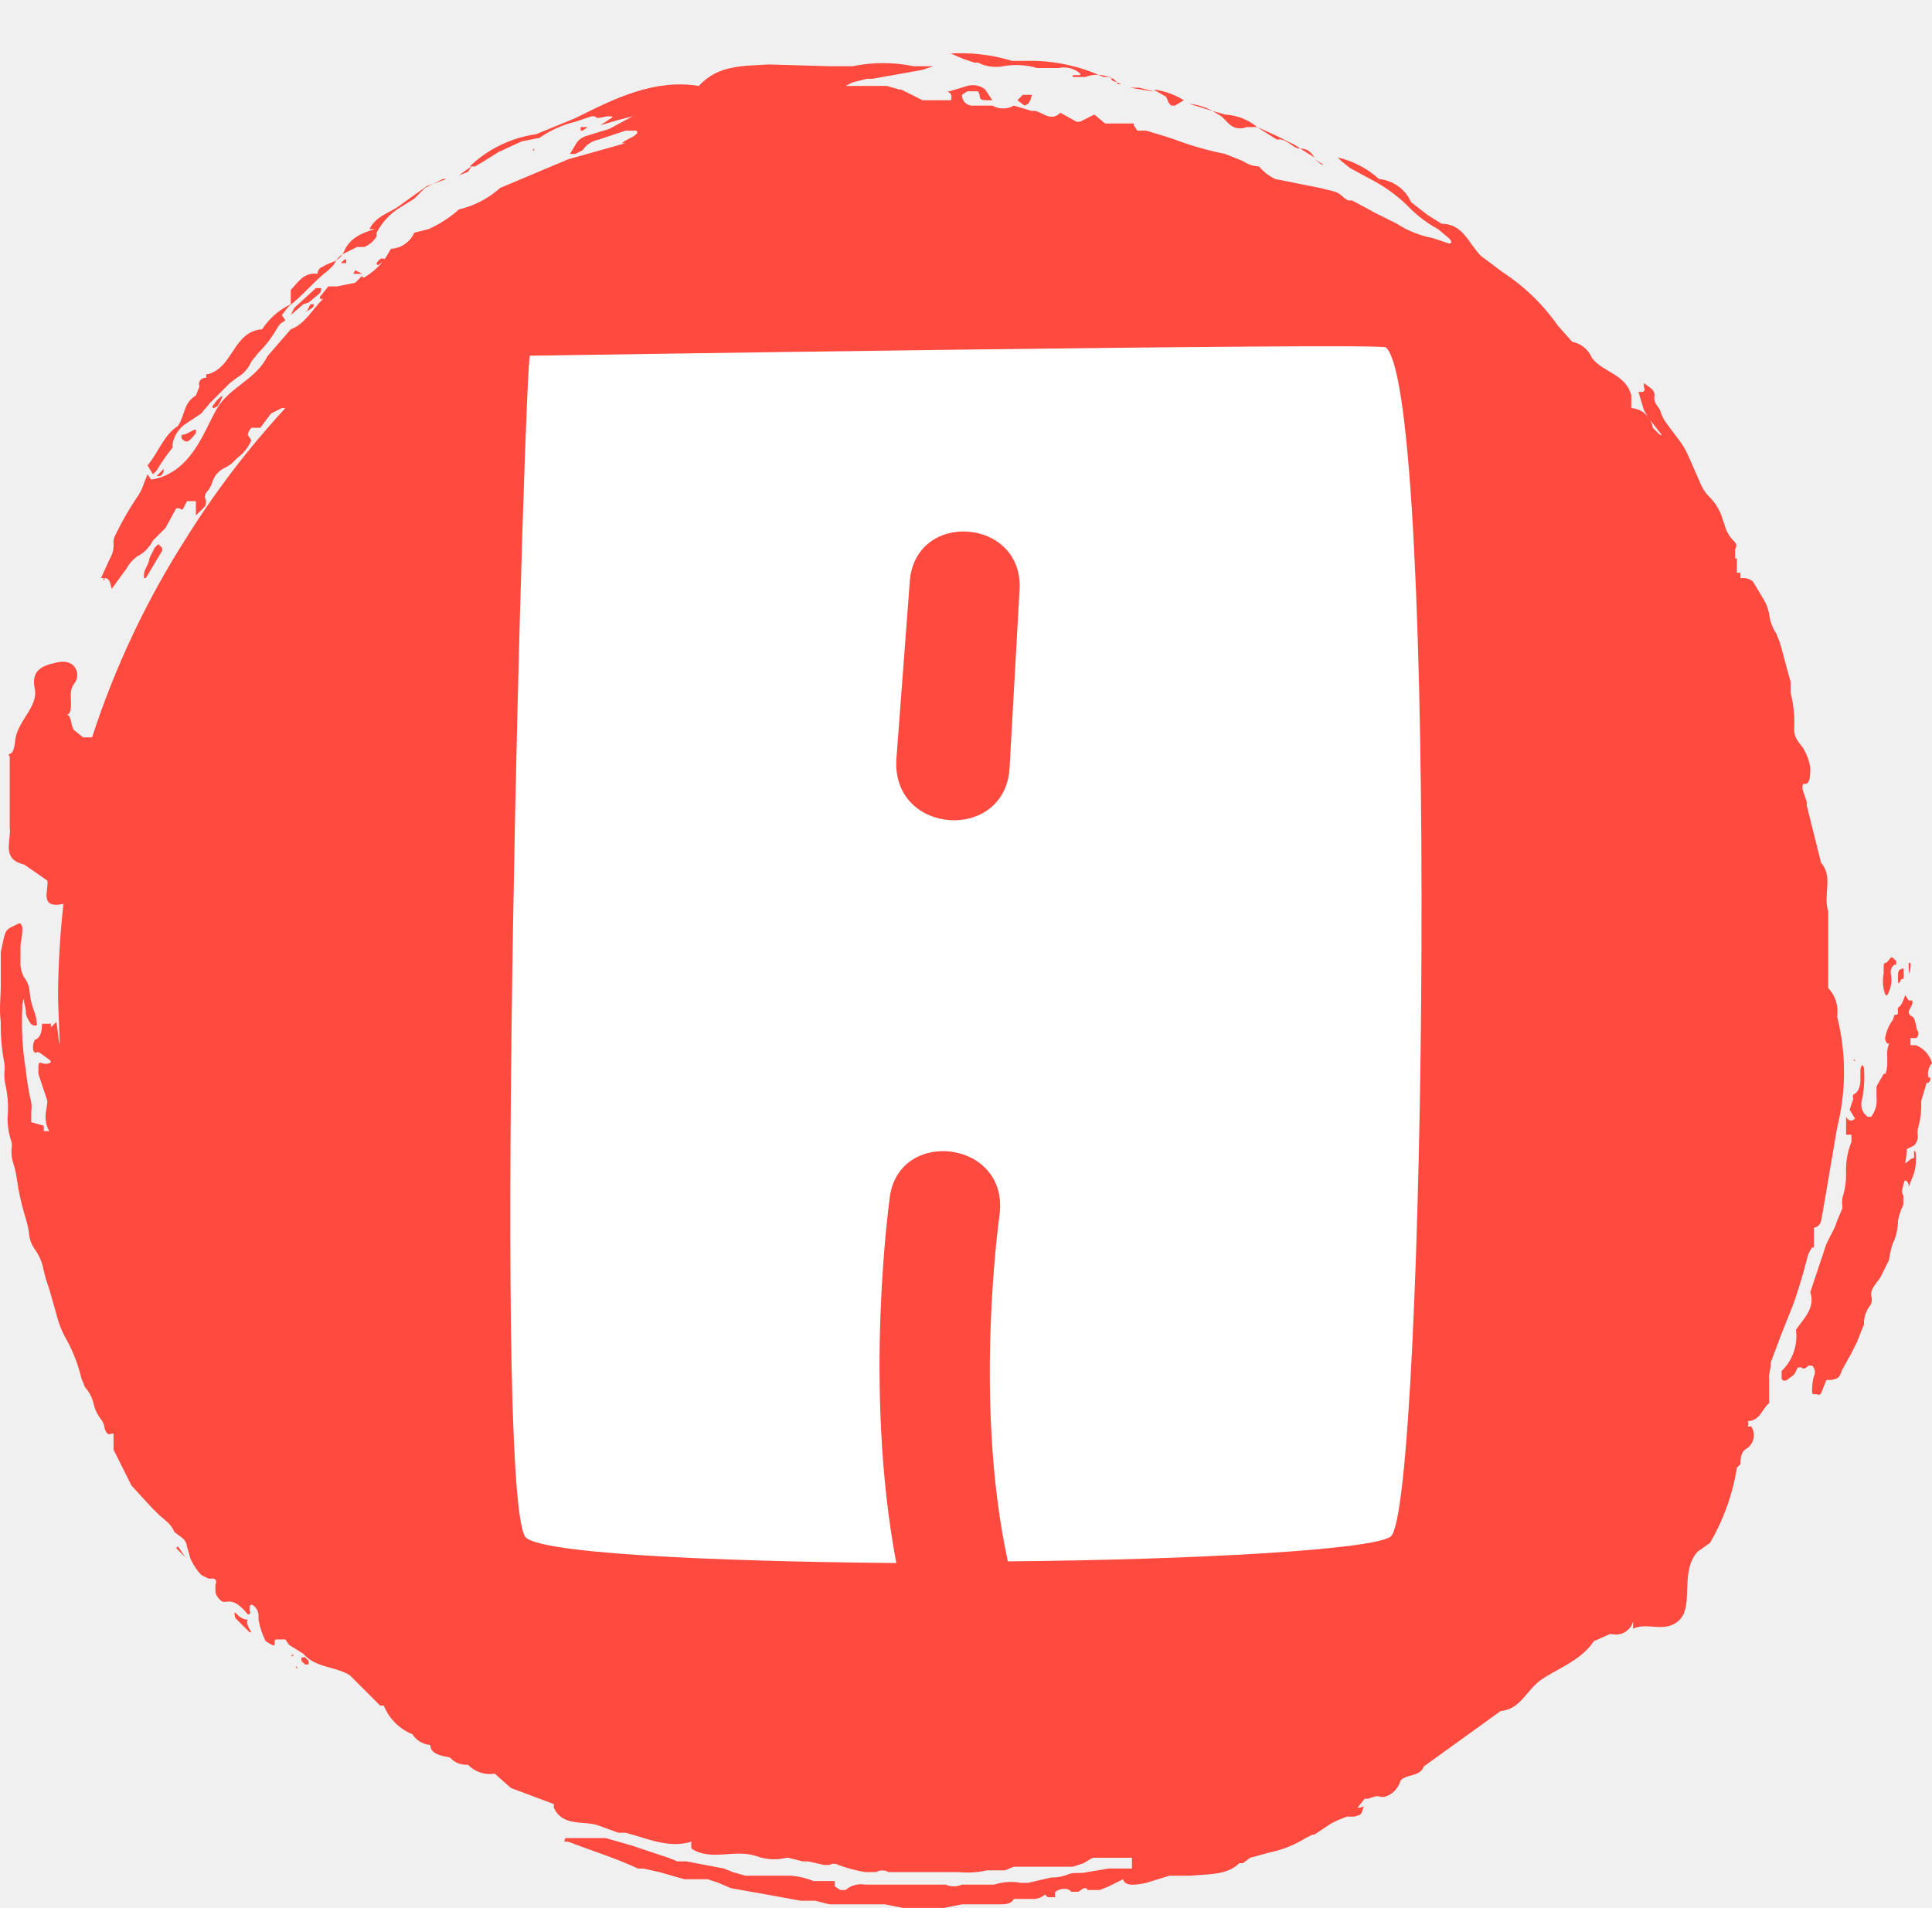
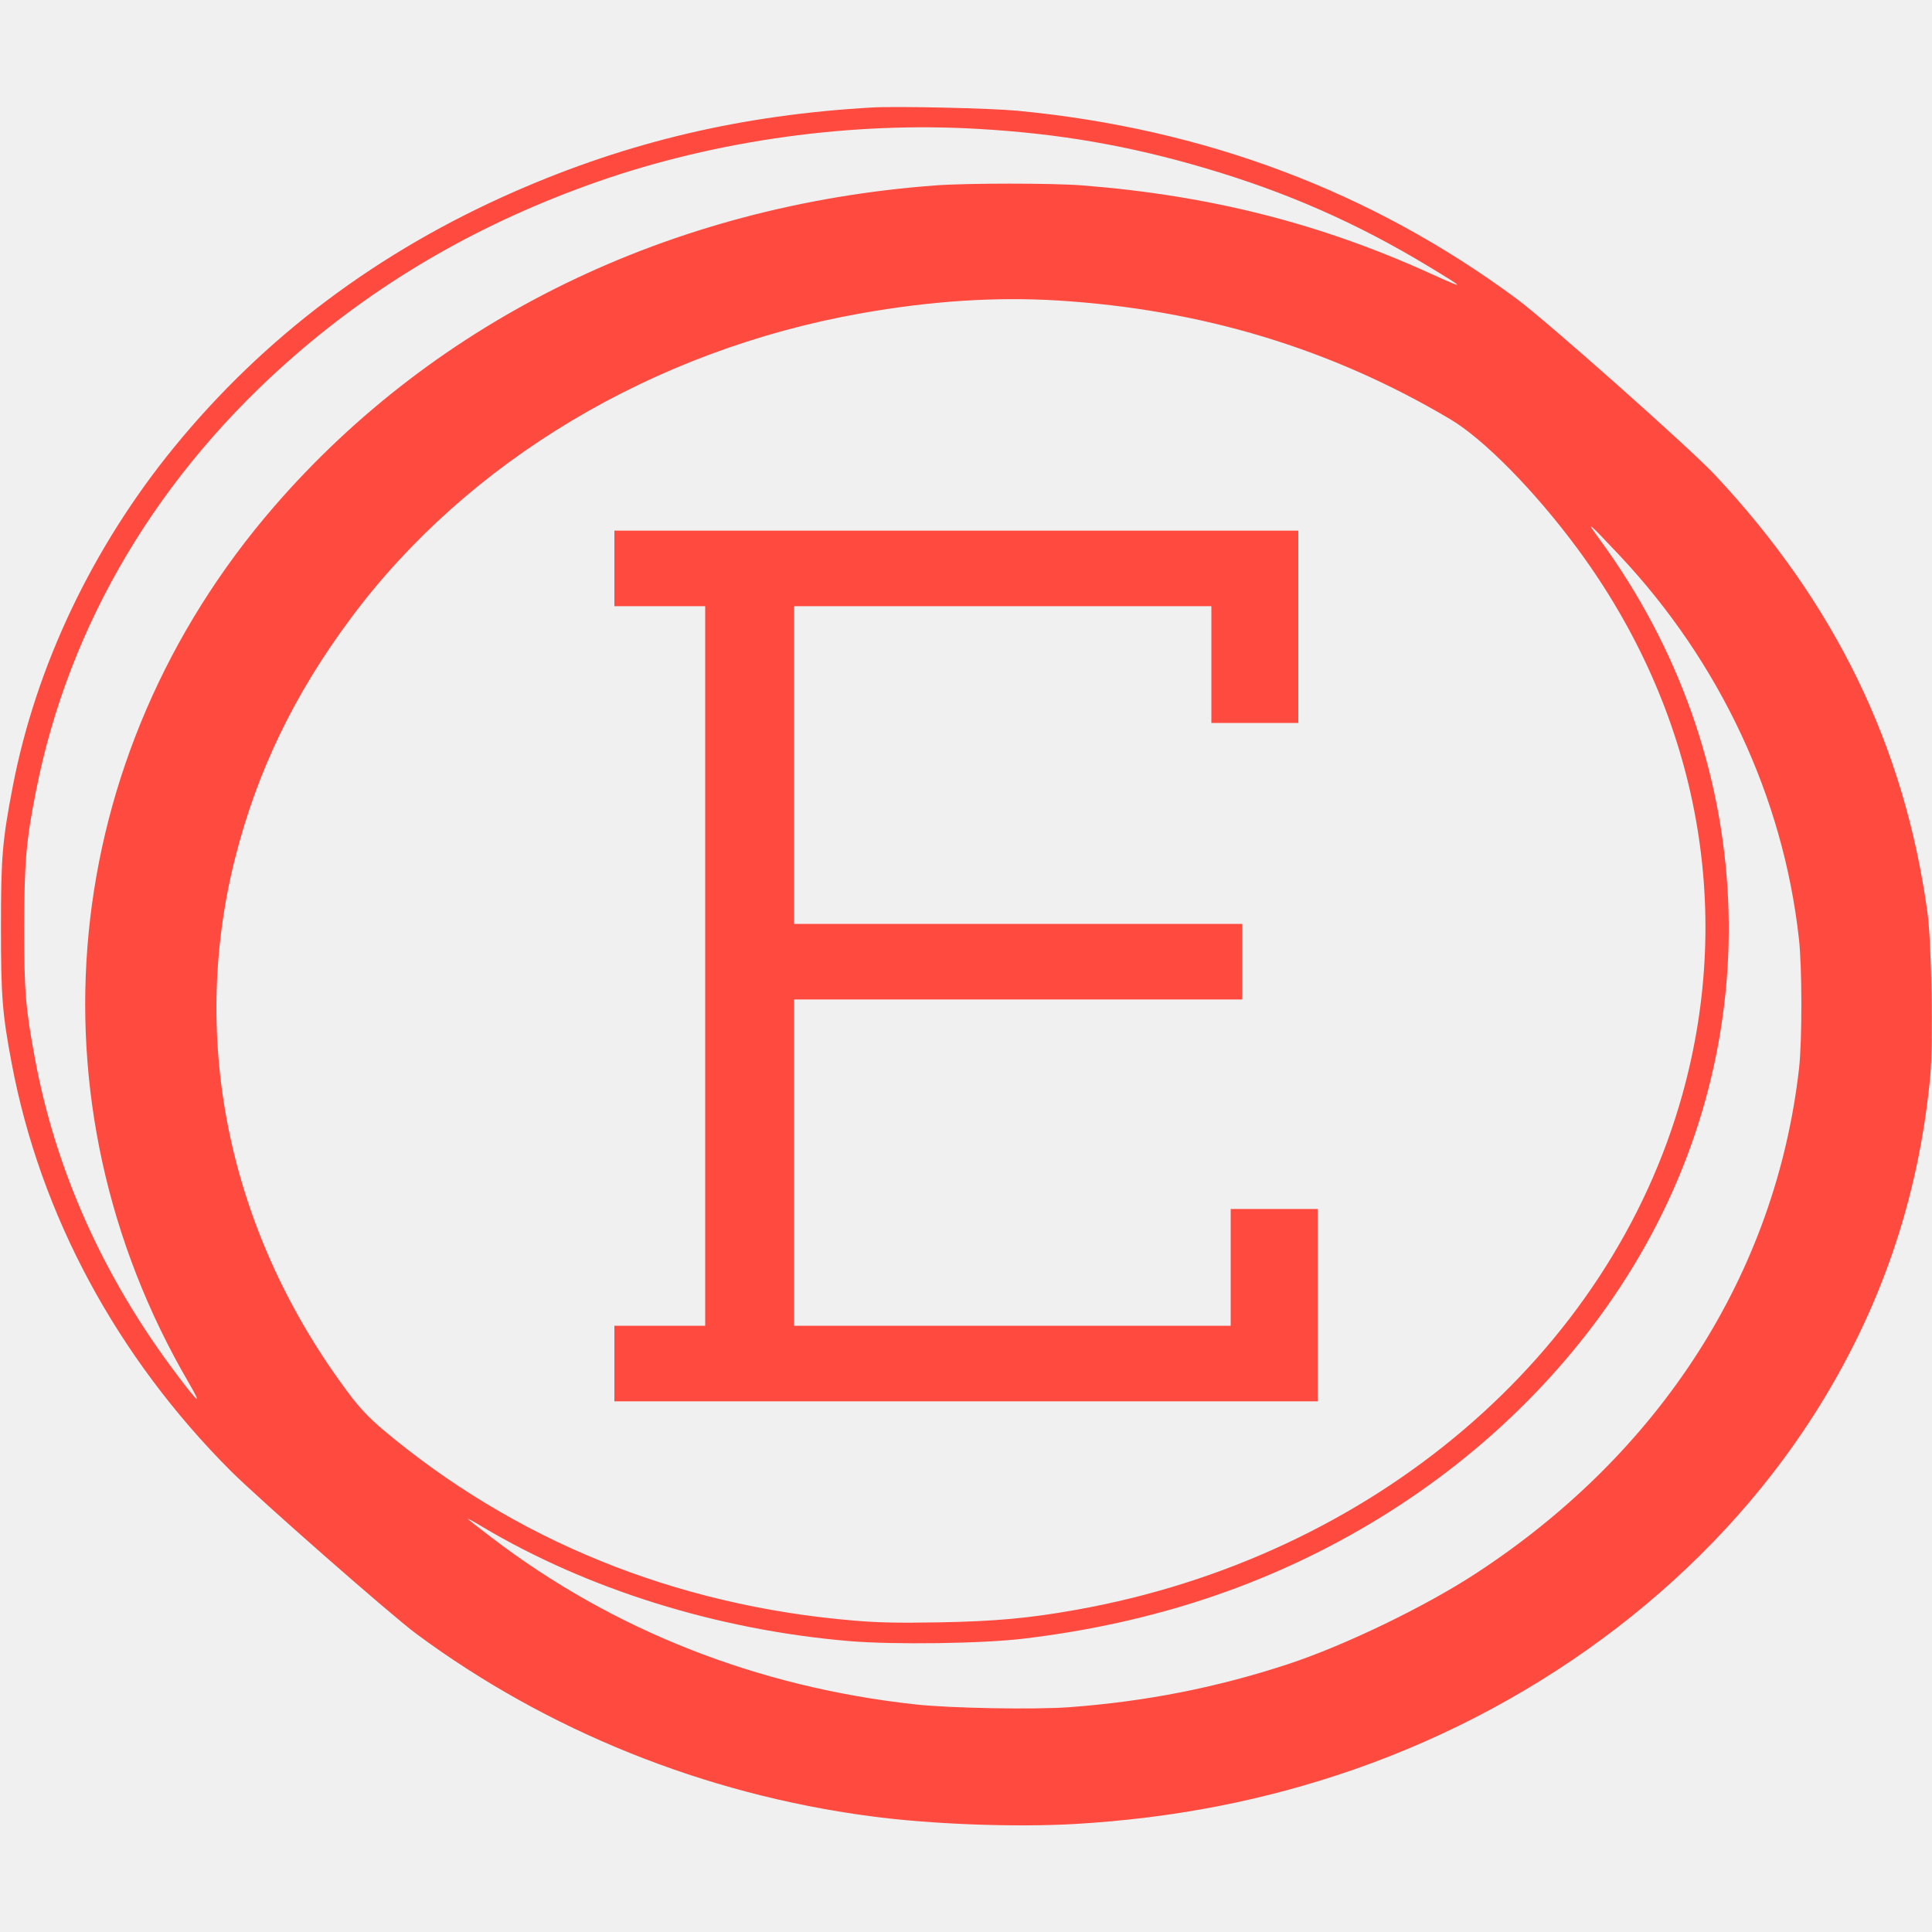
- <svg xmlns="http://www.w3.org/2000/svg" width="308.761" height="304.916" viewBox="0 0 106.008 104.687" class="css-1j8o68f" version="1.1" id="svg23">
-   <defs id="SvgjsDefs2684" />
-   <g id="SvgjsG2685" featurekey="rootContainer" transform="matrix(0.9820593,0,0,0.9820593,-0.05456052,0)" fill="#ff4a3f">
-     <g id="g17">
-       <path d="M19.8 15.3h.5l-.4-.2zm.5.1zm.8-.7c0 .1 0 .1.1.1l.4-.3c-.2-.1-.3-.1-.5.2zm.4-.2zm-4.1 2.3zm-.2.6l.3-.2c.1-.1.1-.2.1-.2h-.2l-.2.4c-.1-.1-.1 0 0 0zm2.2-2.9h-.1l-.2.2h.3zm-2.1 2.4l.6-.5c.1-.1.1-.2.1-.3h-.3l-1.2 1.1-.2.4.7-.6zm-1.1.8z" id="path3" />
-       <path d="M9.7 25v-.2a1.7 1.7 0 0 1 .7-1.1l.9-.6.5-.6.7-.7.4-.4.4-.3a1.9 1.9 0 0 0 .8-.9l.4-.5a5.9 5.9 0 0 0 1-1.3l.2-.3.3-.2-.2-.3.4-.5c.8-.6 1.4-1.4 2.2-2l.3-.3a1.4 1.4 0 0 1 .5-.6l.8-.4h.4a1.4 1.4 0 0 0 .7-.6V13a3.5 3.5 0 0 1 1.3-1.4l.8-.5.2-.2.4-.4 1-.5h.2l-1.1.4-1.4 1c-.6.5-1.4.6-1.8 1.4h.3c-.7.2-1.4.5-1.7 1.2s-.8.6-1.2.9a.4.4 0 0 0-.3.4c-.8-.1-1.1.5-1.5.9v.8a3.9 3.9 0 0 0-1.6 1.4c-1.6.1-1.6 2.1-3 2.5h-.1a.2.2 0 0 0 0 .2c-.3 0-.5.2-.4.5l-.2.5c-.7.4-.6 1.1-1 1.7-.8.5-1.1 1.5-1.7 2.2l.3.5.2-.2a11.6 11.6 0 0 1 .9-1.3zM53.9 3.3l.6.2h.2a2.2 2.2 0 0 0 1.4.2 4.1 4.1 0 0 1 1.9.1h1.2a1.4 1.4 0 0 1 1.2.3.1.1 0 0 1 0 .1H60a.1.1 0 0 0 0 .1h.7a1.8 1.8 0 0 1 1.3 0c.2 0 .1.1.2.2l.5.2h-.2c-.2-.4-.5-.4-.8-.4a9.7 9.7 0 0 0-4.3-.9h-.8A9.8 9.8 0 0 0 53 3h.2zm7.3 3.1zM50.3 4.7zm10.9 1.7h.2-.2zM19 14.7zm32.1-10zm17.6 2.2a.9.9 0 0 0 1 .2h.6a3.1 3.1 0 0 0-1.8-.7l-.7-.2.5.3zm-3.4-1.3c0 .1.1.2.2.3h.2l.5-.3a4.2 4.2 0 0 0-1.7-.6l.7.4zm7.4 2.7l.8.5c-.2-.3-.4-.5-.8-.5z" id="path5" />
-       <path d="M99 76.1l.6-1.6.6-1.5c.2-.5.6-1.8.8-2.6a1.7 1.7 0 0 1 .3-.7h.1v-1.1c.5-.1.4-.6.5-.9l.8-4.7a12.7 12.7 0 0 0 0-6.2 1.9 1.9 0 0 0-.5-1.6v-4.3c-.3-.9.3-1.9-.4-2.7L101 45a.4.4 0 0 0 0-.2l-.2-.6a.5.5 0 0 1 0-.4h.1c.3 0 .3-.5.3-.9a3 3 0 0 0-.4-1.1l-.3-.4a1.1 1.1 0 0 1-.2-.7 6.7 6.7 0 0 0-.2-2v-.6c-.2-.7-.4-1.5-.6-2.2l-.2-.5a2.5 2.5 0 0 1-.4-1.1 2.5 2.5 0 0 0-.3-.8l-.6-1a.8.8 0 0 0-.6-.2h-.1V32h-.2v-.8H97V31a.4.4 0 0 0 0-.1v-.2c.1-.2.1-.3-.1-.5a1.8 1.8 0 0 1-.4-.6l-.2-.6a2.9 2.9 0 0 0-.7-1.2 2.2 2.2 0 0 1-.5-.7l-.7-1.6a4.3 4.3 0 0 0-.6-1l-.6-.8a2.4 2.4 0 0 1-.4-.8l-.2-.3a.6.6 0 0 1-.1-.5.5.5 0 0 0-.2-.4l-.4-.3v.2c.1.2 0 .3-.1.3h-.2l.3 1 .3.5.7.9h-.1l-.2-.2-.2-.2a1.3 1.3 0 0 0-1.2-1.1v-.7c-.3-1.2-1.6-1.3-2.2-2.1a1.5 1.5 0 0 0-1.1-.9l-.8-.9a11.3 11.3 0 0 0-3.1-3l-.8-.6-.4-.3c-.7-.7-1-1.8-2.2-1.8l-.8-.5-.9-.7a2.2 2.2 0 0 0-1.8-1.3 5.1 5.1 0 0 0-2.3-1.2l.2.2.5.4 1.3.7a8.5 8.5 0 0 1 2.1 1.6 6.8 6.8 0 0 0 1.5 1.1l.6.5c.1.1.2.2.1.3H81l-.9-.3a5.6 5.6 0 0 1-2-.8l-1.2-.6-1.3-.7h-.2c-.3-.1-.4-.4-.8-.5l-.8-.2-2.5-.5a2.6 2.6 0 0 1-.9-.7 1.7 1.7 0 0 1-.9-.3l-1-.4a18.1 18.1 0 0 1-2.8-.8l-.6-.2-1-.3h-.5l-.2-.3v-.1h-1.6l-.6-.5-.4.2-.4.2h-.2l-.9-.5c-.6.6-1.1-.2-1.6-.1l-1-.3a1.2 1.2 0 0 1-1.2 0h-1.2a.6.6 0 0 1-.5-.6l.3-.2h.6a.7.7 0 0 1 .1.3c0 .2.2.2.5.2h.2l-.4-.6a1.1 1.1 0 0 0-1-.2l-1 .3H53c.3.2.2.3.2.5h-1.6l-.4-.2-.8-.4h-.1l-.7-.2h-2.3l.4-.2.8-.2h.3l1.7-.3 1.1-.2.6-.2h-1.1a8.4 8.4 0 0 0-3.4 0h-1.3L43 3.6c-1.4.1-2.8 0-3.9 1.2-2.5-.4-4.7.7-6.9 1.8l-2.2.9a6.7 6.7 0 0 0-3.7 1.8h.3l.5-.3.8-.5 1.3-.6 1-.2a6 6 0 0 1 2-.9l.9-.3h.2c.1.2.5 0 .7 0h.2c.1 0 .1.1 0 .1l-.6.4 1-.3.8-.2-1.3.7-1.3.4a1 1 0 0 0-.6.5l-.3.5h.3l.4-.2a1.4 1.4 0 0 1 .9-.6l1.5-.5h.5a.1.1 0 0 1 .1.2c-.2.2-.6.3-.8.5h.2l-3.2.9-3.8 1.6a5.2 5.2 0 0 1-2.3 1.2 6.6 6.6 0 0 1-1.7 1.1l-.8.2a1.5 1.5 0 0 1-1.3.9l-.3.5a3.7 3.7 0 0 1-1.2 1.1h-.1v-.1l-.2.2-.2.2-1 .2h-.5l-.4.5c-.1.1-.1.2 0 .2h.1c-.6.6-1 1.4-1.8 1.7L15 19.9c-.6 1.2-1.8 1.6-2.6 2.6s-1.4 3.9-3.9 4.3l-.2-.3-.2.5a2.7 2.7 0 0 1-.4.8 16.9 16.9 0 0 0-1.2 2.1.8.8 0 0 0-.1.5 1.4 1.4 0 0 1-.2.8l-.5 1.1h.2c.3 0 .3.3.4.6l.8-1.1a2.2 2.2 0 0 1 .6-.7 2 2 0 0 0 .9-.9l.3-.3.4-.4.6-1.1h.2c.1.1.1.1.2 0l.2-.4h.5v.8l.5-.5a.5.5 0 0 0 0-.5.4.4 0 0 1 .1-.3 1.5 1.5 0 0 0 .3-.5 1.3 1.3 0 0 1 .8-.9l.3-.2.3-.3a2.4 2.4 0 0 0 .8-1l-.2-.3c0-.1.1-.3.2-.4h.5l.6-.8.6-.3h.2a48.8 48.8 0 0 0-5.5 7.2h-.1.1a48.4 48.4 0 0 0-5.3 11.2h-.5l-.5-.4c-.2-.2-.1-.7-.4-.9h.1c.3-.5-.1-1.2.3-1.7s.1-1.4-.9-1.2-1.5.5-1.3 1.5-1 1.8-1.1 2.9-.5.5-.3.9v3.9c.1.8-.5 1.8.8 2.1l1.3.9c.1.5-.5 1.6.9 1.3a49.2 49.2 0 0 0-.3 5c0 1.1.1 2.2.1 3.3v-.4c-.1-.4-.1-.8-.2-1.3l-.3.3v-.2h-.5c0 .5-.1.8-.4.9a.9.9 0 0 0-.1.5c0 .1.1.3.2.2s.4.2.7.4-.2.3-.4.2-.2.1-.2.3v.3l.5 1.5c0 .3-.1.6-.1.9a1.7 1.7 0 0 0 .2.8h-.3v-.3l-.7-.2v-.6a1.5 1.5 0 0 0 0-.5 14.6 14.6 0 0 1-.3-1.8 16.6 16.6 0 0 1-.2-3.5.9.9 0 0 1 .1-.5v.2a2.9 2.9 0 0 1 .1.5.8.8 0 0 0 .1.4c.1.2.2.4.4.4s.1-.1.1-.2a2.1 2.1 0 0 0-.1-.5 4.2 4.2 0 0 1-.3-1.3 1.5 1.5 0 0 0-.3-.7 1.6 1.6 0 0 1-.2-.9v-.8c0-.3.1-.6.1-.9a.5.5 0 0 0-.1-.4h-.1c-.8.4-.7.2-1 1.6V55c0 .7-.1 1.4 0 2.1a10.8 10.8 0 0 0 .2 2.3 1.8 1.8 0 0 1 0 .5 3.1 3.1 0 0 0 .1.9 5.9 5.9 0 0 1 .1 1.3 3.9 3.9 0 0 0 .2 1.7 1.2 1.2 0 0 1 0 .4 2.1 2.1 0 0 0 .1.8 4.9 4.9 0 0 1 .2.9 14 14 0 0 0 .5 2.2 5 5 0 0 1 .2 1 1.7 1.7 0 0 0 .3.7 2.9 2.9 0 0 1 .5 1.2 8.5 8.5 0 0 0 .3 1l.4 1.4a5.4 5.4 0 0 0 .6 1.5 8.5 8.5 0 0 1 .8 2.1l.2.5a2.1 2.1 0 0 1 .5 1 2.1 2.1 0 0 0 .4.8 1 1 0 0 1 .2.5c.1.3.2.4.4.3h.1v.9l.5 1 .5 1 1.1 1.2.4.4c.3.3.7.5.9 1l.4.3a.7.7 0 0 1 .3.5l.2.7a3.3 3.3 0 0 0 .6.9l.4.2h.3a.2.2 0 0 1 .1.3 2.5 2.5 0 0 0 0 .5.9.9 0 0 0 .4.5h.2c.4-.1.8.2 1.2.7h.1c0-.1.1-.1 0-.2v-.2c0-.1.1-.2.2-.1a.7.7 0 0 1 .3.6v.2a4.3 4.3 0 0 0 .4 1.2c.5.3.5.3.5.1s0-.2.2-.2h.4l.2.3.8.5c.7.8 1.8.7 2.6 1.2l1.7 1.7h.2a2.9 2.9 0 0 0 1.6 1.6 1.3 1.3 0 0 0 1 .6c0 .5.6.6 1.1.7a1.2 1.2 0 0 0 .8.4h.2a1.7 1.7 0 0 0 1.5.5l.9.8 2.4.9v.2c.5 1.1 1.7.7 2.5 1l1.1.4h.4c1.2.3 2.4.9 3.7.5a.7.7 0 0 0 0 .4c1.1.7 2.4 0 3.6.4a2.9 2.9 0 0 0 1.7.1h.1l.8.2h.3l.9.2h.3a.5.5 0 0 1 .5 0 7.9 7.9 0 0 0 1.5.4h.6a.7.7 0 0 1 .7 0h3.9a5 5 0 0 0 1.6-.1h1l.5-.2H60l.6-.2.5-.3h2.2v.6H62l-1.2.2c-.4.1-.7 0-1 .1a2.4 2.4 0 0 1-1 .2l-1.3.3h-.4a3.1 3.1 0 0 0-1.5.1h-1.8a1.1 1.1 0 0 1-.9 0h-4.5a1.3 1.3 0 0 0-1.1.3H47l-.3-.2v-.3h-1.2a4.1 4.1 0 0 0-1.3-.3h-2.5l-.7-.2-.5-.2-2.1-.4h-.5l-.5-.2-2.1-.7-1.4-.4h-2.2c-.1 0-.1.1-.1.2h.2c1.3.5 2.6.9 3.9 1.5h.3l.9.2 1.4.4h1.3l.6.2.7.3 1.7.3 1.1.2 1.1.2h.8l.8.2h3.1l1 .2h2.3l1-.2H56c.4 0 .6-.1.7-.3h1a1 1 0 0 0 .8-.3c-.1.1 0 .1.1.2h.4v-.2c0-.1 0-.1.2-.2s.6-.1.7.1h.4l.3-.2c.2 0 .2 0 .2.1h.7l.5-.2.8-.4c.1.3.4.4 1.3.2l1.3-.4h1.2c.9-.1 2 0 2.7-.7h.2l.4-.3 1.1-.3a6.1 6.1 0 0 0 2-.8l.4-.2h.1l.9-.6.4-.2.5-.2h.4c.4-.1.4-.1.5-.4s0-.1-.2-.1h-.1l.4-.5h.2c.3-.1.5-.2.7-.1h.2a1.3 1.3 0 0 0 .9-.9c.3-.4 1.1-.2 1.3-.8l4.3-3.1c1.1-.1 1.4-1.1 2.2-1.7s2.3-1.1 3-2.2l.9-.4h.1a1 1 0 0 0 1.2-.7v.4c.8-.4 1.8.3 2.6-.5s0-2.7 1-3.8l.7-.5a12.1 12.1 0 0 0 1.5-4.2l.2-.2c0-.3 0-.7.4-.9a.9.9 0 0 0 .2-1.2h-.2a.3.3 0 0 0 0-.3c.7 0 .8-.7 1.2-1V77a.5.5 0 0 1 0-.2 3.8 3.8 0 0 0 .1-.7zM5.9 32.2z" id="path7" />
-       <path d="M26.4 9.3l-.3.2-.4.3.5-.2zm6.1-2h.1l.3-.2h-.4zm-2.6 1l-.1.1h.1v-.1zm-1.5 1.4zm1.3-.2zm-6.3 3.1zM9.2 26.2l-.4.4H9a.4.4 0 0 0 .2-.4zm3-3.5a2.1 2.1 0 0 0 .3-.6 1.5 1.5 0 0 0-.5.5c-.1.1-.1.2 0 .2zM11 24.2V24c-.2 0-.5.3-.8.3v.2c.3.3.4.2.8-.3zm3 66.2zM73.9 9.2h.1l-.5-.3zm-2.5-1.4c.5-.1.8.4 1.2.5h.1l-.3-.2-1-.5-1.1-.5.3.2zM52.8 3.1zm11.7 2h-.1l-1.2-.2h.5zm2 .7l1.3.4a3.3 3.3 0 0 0-1.3-.4zm-9 0a1 1 0 0 0 .2-.5h-.5l-.3.3.4.3zm9 1.6zM49.9 4.2zm2.9.7zM48.5 4zm13.8 2.1a.5.5 0 0 0 0 .1zm44.8 52.3h-.3V58h.3c.1 0 .2-.3.1-.4s-.1-.7-.3-.8a.3.3 0 0 1-.2-.3l.2-.4a.4.4 0 0 0 0-.2h-.2l-.2-.3c-.1.3-.2.6-.4.7a.5.5 0 0 0 0 .2c0 .1 0 .2-.1.2h-.1a1.1 1.1 0 0 1-.1.3 2.3 2.3 0 0 0-.4.9.4.4 0 0 0 .1.4h.1a1.7 1.7 0 0 0-.1.8v.4a1.8 1.8 0 0 1-.1.5h-.1l-.4.7v.6a1.5 1.5 0 0 1-.3 1.1h-.2l-.2-.2a.9.9 0 0 1-.1-.8 6.5 6.5 0 0 0 .1-1.7c0-.1-.1-.2-.1-.2a.5.5 0 0 0-.1.3v.6c0 .2-.1.6-.3.7s-.1.2-.1.3l-.2.6.3.5c-.2.2-.4.1-.5-.1v1h.3v.4a4.2 4.2 0 0 0-.3 1.4 3.3 3.3 0 0 0 0 .4 4 4 0 0 1-.2 1.3 2 2 0 0 0 0 .6l-.3.7a3.2 3.2 0 0 1-.3.7l-.3.6-.9 2.7c.3.9-.4 1.5-.8 2.1a2.7 2.7 0 0 1-.8 2.3v.4c0 .1.1.2.3.1l.4-.3.2-.4h.2c.1.1.2.1.4-.1h.2a.5.5 0 0 1 .1.6 2.9 2.9 0 0 0-.1.8c0 .1 0 .2.1.2h.2c.1.1.2 0 .3-.3l.2-.5h.3c.4-.1.4-.1.6-.6l.5-.9.3-.6.4-1a1.6 1.6 0 0 1 .3-1 .6.6 0 0 0 .1-.6c0-.2 0-.3.2-.6l.3-.4.5-1a4.7 4.7 0 0 1 .2-.9 3 3 0 0 0 .3-1.3 3.8 3.8 0 0 1 .3-.9v-.5c-.1-.2-.1-.2 0-.6s.1-.2.2-.2a.4.4 0 0 1 .1.3l.2-.5a2.3 2.3 0 0 0 .2-.9v-.3c0-.1 0-.3-.1-.3v.4c-.2 0-.3.2-.5.3a6.4 6.4 0 0 0 .1-.8l.4-.2a.7.7 0 0 0 .2-.6 1.4 1.4 0 0 1 0-.3 4.8 4.8 0 0 0 .2-1.4v-.2l.3-1h.1a.3.3 0 0 0 .1-.3h-.1a.9.9 0 0 1 .2-.8 1.5 1.5 0 0 0-.9-1zm-1.2 7.8zm-.2-9.9zm0 0zM9.1 30.8a.3.3 0 0 0 0-.2l-.2-.2-.2.2-.3.6c0 .3-.3.6-.3.9v.2h.1zm96.3 24.8h.1a1.7 1.7 0 0 0 .2-1.2.5.5 0 0 1 .2-.5h.1v-.2l-.2-.2h-.1c-.1.1-.2.3-.3.3s-.1.1-.1.3v.3a2.2 2.2 0 0 0 .1 1.2zM13.2 90.1c-.1 0 0 .2 0 .3l.8.8h.1c-.2-.3-.3-.6-.2-.7a.9.9 0 0 1-.5-.2zm.8.3zm92.3-35.7h.1a2 2 0 0 0 0-.6c-.3.1-.3.1-.3.6s.1.1.2 0z" id="path9" />
-       <path d="M106.7 62a.6.6 0 0 0 .1-.5c0-.1-.1-.2-.1-.1h-.2v.2c0 .4.1.5.2.4zm.1-8.2h-.1v.6a1 1 0 0 0 .1-.6zM17.1 92.6h-.2v.2l.2.2h.2v-.2zm86.6-33.3c0-.1 0-.1-.1-.1zM9.9 86.5l.5.5-.4-.6z" id="path11" />
-       <circle cx="10.5" cy="87.1" transform="rotate(-24.8 10.4 87.159)" id="circle13" />
-       <path d="M9.7 30.1h-.1v.2-.2h.1zm83.2-6.6l-.2-.3h-.1zm-14.7 77.1zM5.9 32.2zm-.1.2a.3.3 0 0 0 .1-.2v.2zm1.9-4.9zM61.5 2.4zm42.8 58.2v.1-.1zM16.4 92.5h-.1c.1.1.2 0 .1-.1zm.2.7h.1l-.1-.1v.1zm73.9-71.3zm15.2 34.4zM14.6 91.7zm92.1-37zm-.8 11.4zM34.6 0z" id="path15" />
-     </g>
-   </g>
-   <g id="SvgjsG2686" featurekey="nameFeature-0" transform="matrix(2.284354,0,0,2.284354,27.98006,-5.60952)" fill="#ffffff">
-     <path d="M9.6 16.48 l-0.32 4.24 c-0.08 1.8 2.6 1.96 2.72 0.2 l0.24 -4.28 c0.12 -1.76 -2.56 -1.96 -2.64 -0.16 z M0.48 11 l0 0 c0.04 0 20.48 -0.32 20.56 -0.2 c1.28 1.12 0.96 27.8 0.12 28.56 c-0.4 0.32 -4.64 0.56 -9.2 0.6 c-0.84 -3.84 -0.2 -8.32 -0.2 -8.32 c0.24 -1.8 -2.44 -2.12 -2.64 -0.4 c0 0.04 -0.64 4.52 0.16 8.76 c-4.56 -0.04 -8.68 -0.24 -8.92 -0.64 c-0.8 -1.44 0 -28.28 0.12 -28.36 z" id="path20" />
+ <svg xmlns="http://www.w3.org/2000/svg" version="1.0" width="64pt" height="64pt" viewBox="0 0 64 64" preserveAspectRatio="xMidYMid meet">
+   <g transform="translate(0,64) scale(0.0064,-0.005689)" fill="#ff4a3f" stroke="none">
+     <path d="M4515 10624 c-672 -43 -1259 -198 -1850 -489 -708 -349 -1298 -847 -1765 -1491 -422 -582 -714 -1273 -834 -1974 -54 -317 -61 -409 -61 -820 0 -404 7 -504 56 -795 148 -880 543 -1705 1133 -2370 147 -165 829 -839 961 -949 677 -564 1491 -933 2345 -1061 315 -48 752 -66 1065 -46 512 34 981 137 1440 316 997 390 1852 1130 2382 2063 344 605 544 1259 604 1976 16 193 7 778 -15 956 -119 967 -478 1798 -1100 2545 -132 158 -867 892 -1026 1025 -750 624 -1614 991 -2585 1095 -143 15 -617 27 -750 19z m550 -125 c418 -27 781 -98 1175 -229 422 -140 783 -319 1155 -572 194 -132 195 -136 13 -43 -572 293 -1142 456 -1803 515 -153 14 -602 14 -765 0 -1369 -115 -2581 -778 -3422 -1871 -1118 -1454 -1292 -3458 -442 -5099 72 -139 55 -127 -60 45 -379 564 -627 1186 -735 1840 -49 296 -56 392 -56 770 1 375 10 498 61 787 170 973 634 1850 1345 2543 452 440 968 773 1565 1008 611 240 1312 350 1969 306z m410 -999 c745 -52 1415 -280 2031 -691 174 -116 438 -418 657 -751 620 -943 816 -2082 546 -3177 -375 -1521 -1604 -2698 -3139 -3005 -243 -49 -418 -67 -710 -73 -213 -4 -314 -2 -447 11 -922 88 -1752 468 -2434 1114 -67 64 -118 124 -171 204 -619 926 -831 2047 -592 3117 114 508 306 957 600 1401 604 915 1566 1561 2639 1775 365 73 700 97 1020 75z m2910 -1487 c518 -621 845 -1406 926 -2228 17 -166 17 -593 1 -755 -120 -1192 -716 -2240 -1674 -2943 -263 -193 -675 -417 -968 -526 -372 -138 -740 -219 -1135 -252 -181 -15 -617 -6 -795 16 -819 100 -1568 432 -2197 973 -68 58 -123 107 -123 109 0 2 33 -18 73 -45 545 -366 1219 -603 1902 -668 232 -22 693 -15 910 15 661 90 1246 308 1780 664 567 378 1038 894 1365 1496 721 1328 655 2974 -171 4241 -76 117 -63 105 106 -97z" fill="#ff4a3f" />
+     <path d="M3180 7940 l0 -220 235 0 235 0 0 -2095 0 -2095 -235 0 -235 0 0 -220 0 -220 1820 0 1820 0 0 560 0 560 -225 0 -225 0 0 -340 0 -340 -1130 0 -1130 0 0 950 0 950 1160 0 1160 0 0 220 0 220 -1160 0 -1160 0 0 925 0 925 1080 0 1080 0 0 -340 0 -340 225 0 225 0 0 560 0 560 -1770 0 -1770 0 0 -220z" fill="#ff4a3f" />
  </g>
</svg>
